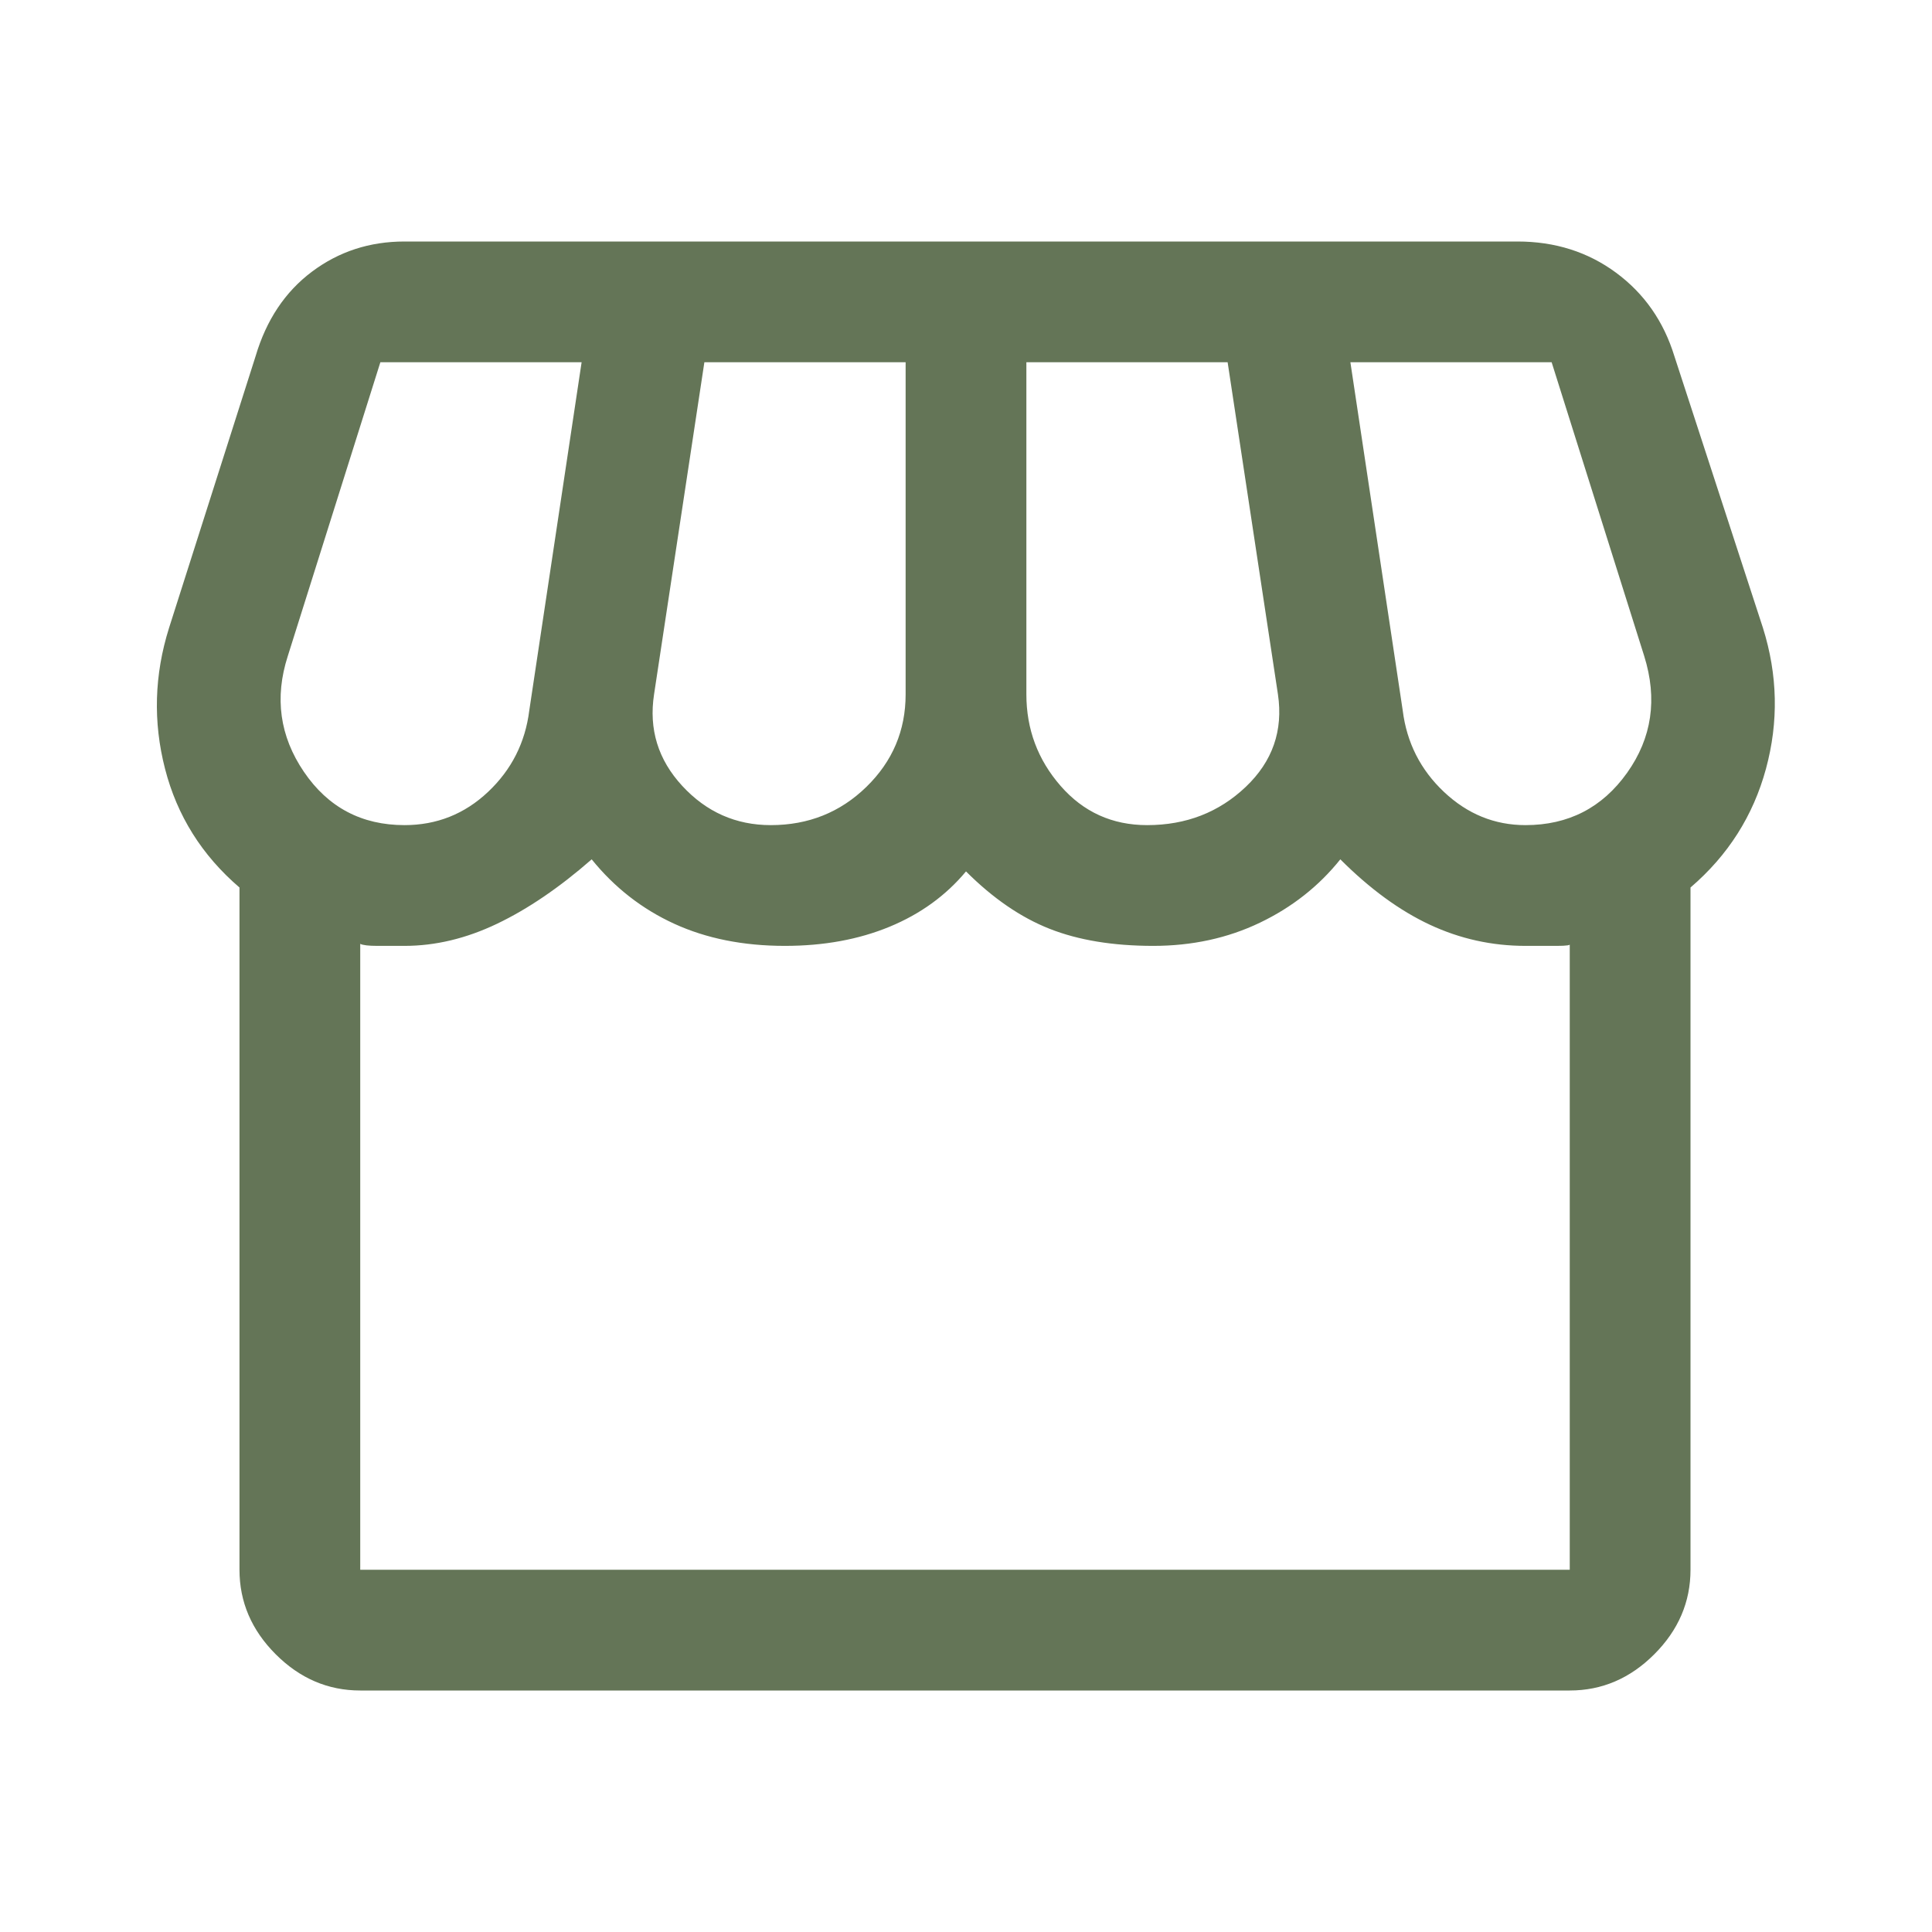
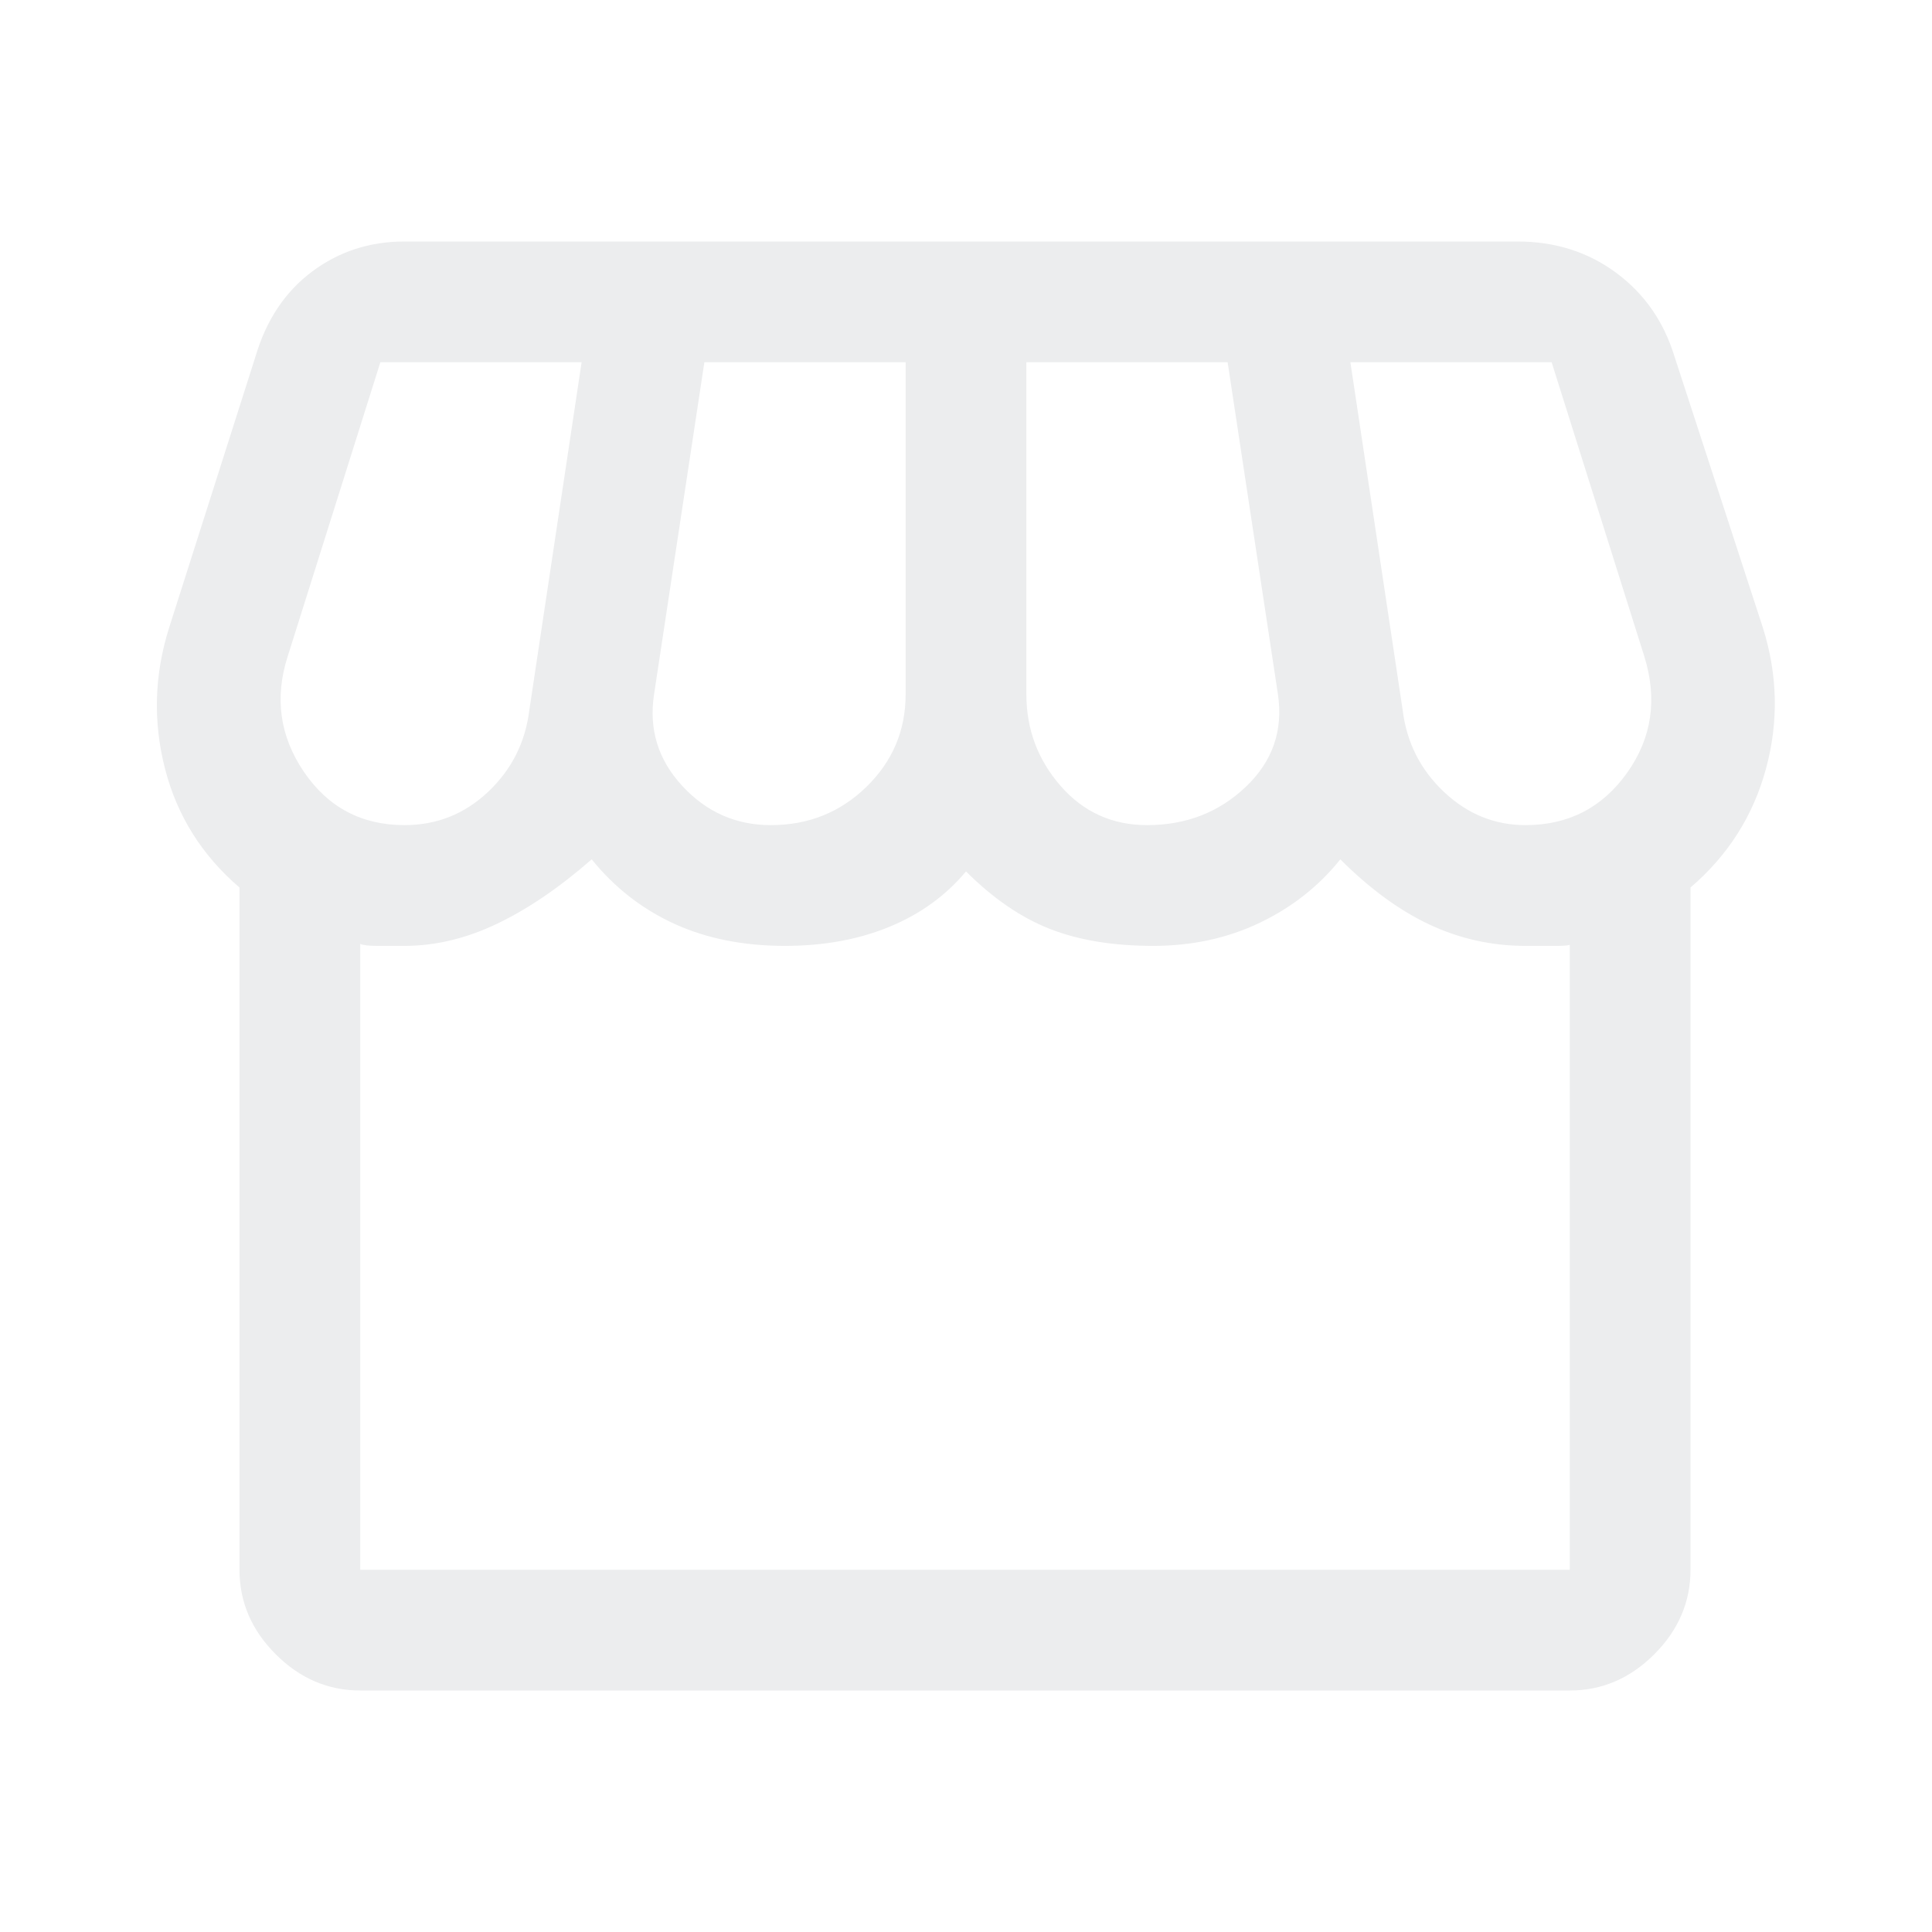
- <svg xmlns="http://www.w3.org/2000/svg" height="48px" viewBox="0 -960 960 960" width="48px" fill="#647557">
+ <svg xmlns="http://www.w3.org/2000/svg" height="48px" viewBox="0 -960 960 960" width="48px" fill="#ecedee">
  <path d="M840-519v339q0 24-18 42t-42 18H179q-24 0-42-18t-18-42v-339q-28-24-37-59t2-70l43-135q8-27 28-42t46-15h553q28 0 49 15.5t29 41.5l44 135q11 35 1.5 70T840-519Zm-270-31q29 0 49-19t16-46l-25-165H510v165q0 26 17 45.5t43 19.5Zm-187 0q28 0 47.5-19t19.5-46v-165H350l-25 165q-4 26 14 45.5t44 19.5Zm-182 0q24 0 41.5-16.5T263-607l26-173H189l-46 146q-10 31 8 57.5t50 26.5Zm557 0q32 0 50.5-26t8.5-58l-46-146H671l26 173q3 24 20.5 40.5T758-550ZM179-180h601v-311q1 1-6.5 1H758q-25 0-47.5-10.5T666-533q-16 20-40 31.5T573-490q-30 0-51.5-8.5T480-527q-15 18-38 27.5t-52 9.5q-31 0-55-11t-41-32q-24 21-47 32t-46 11h-13.5q-6.5 0-8.5-1v311Zm601 0H179h601Z" />
</svg>
